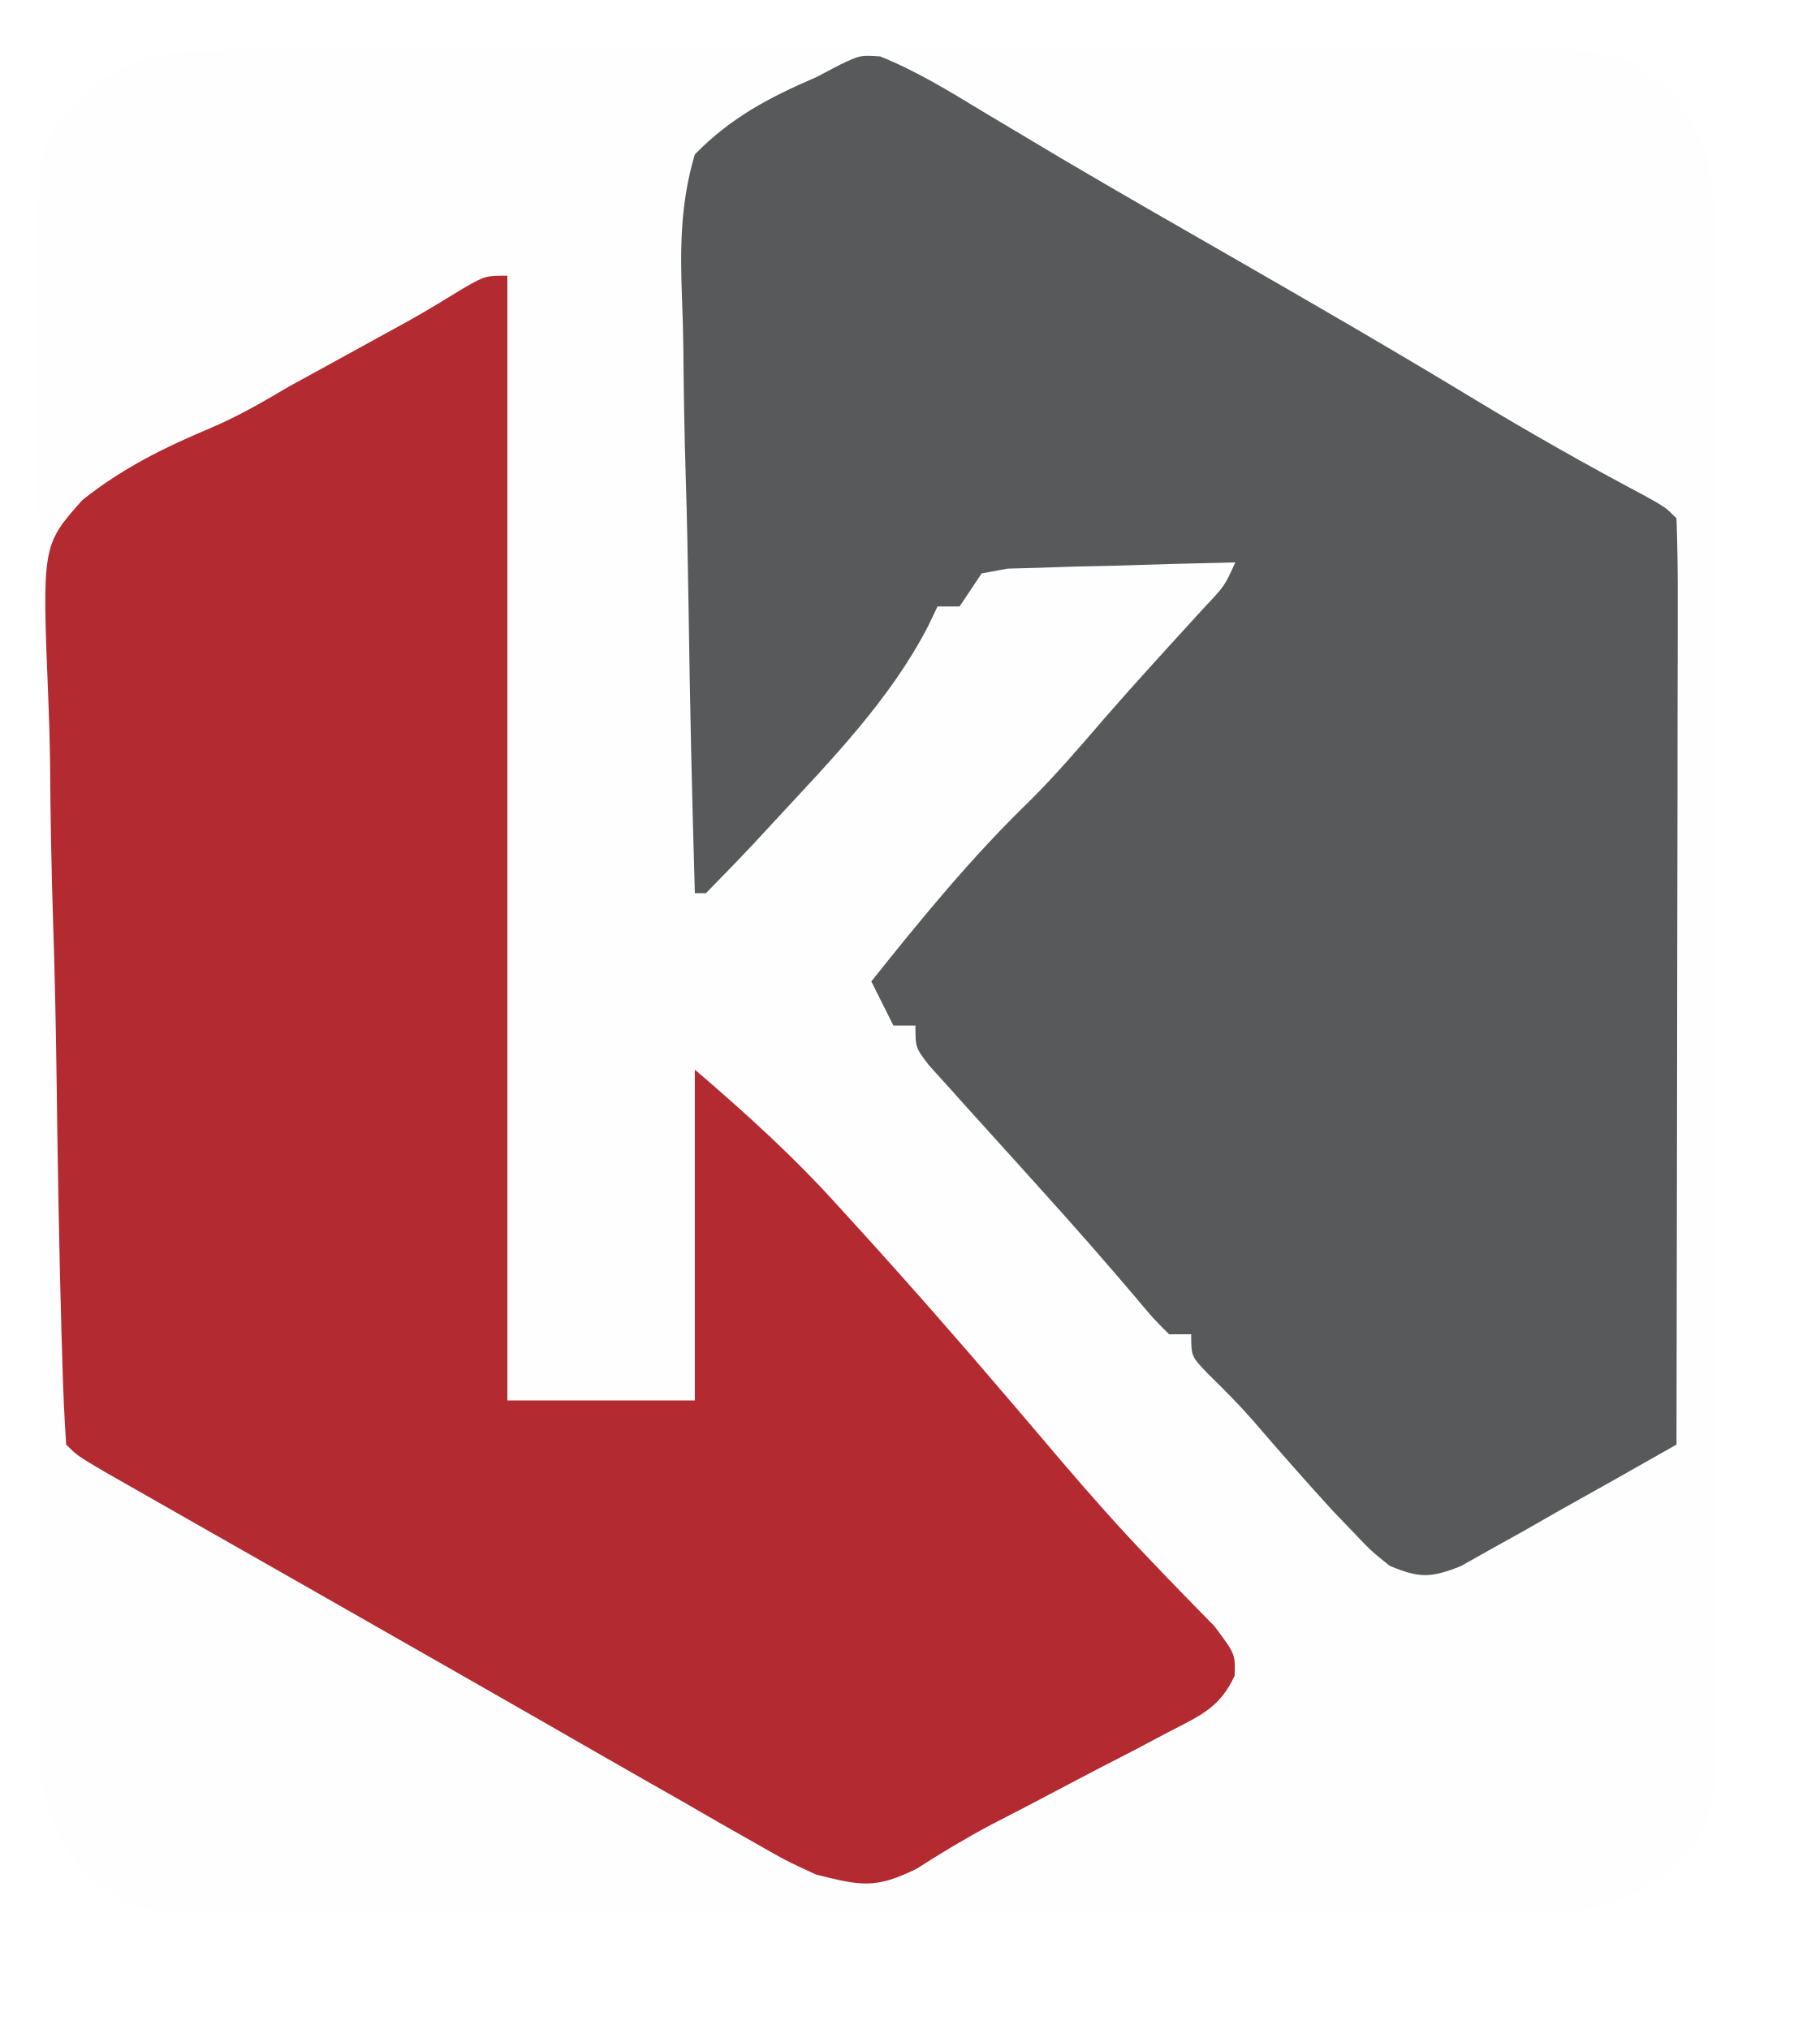
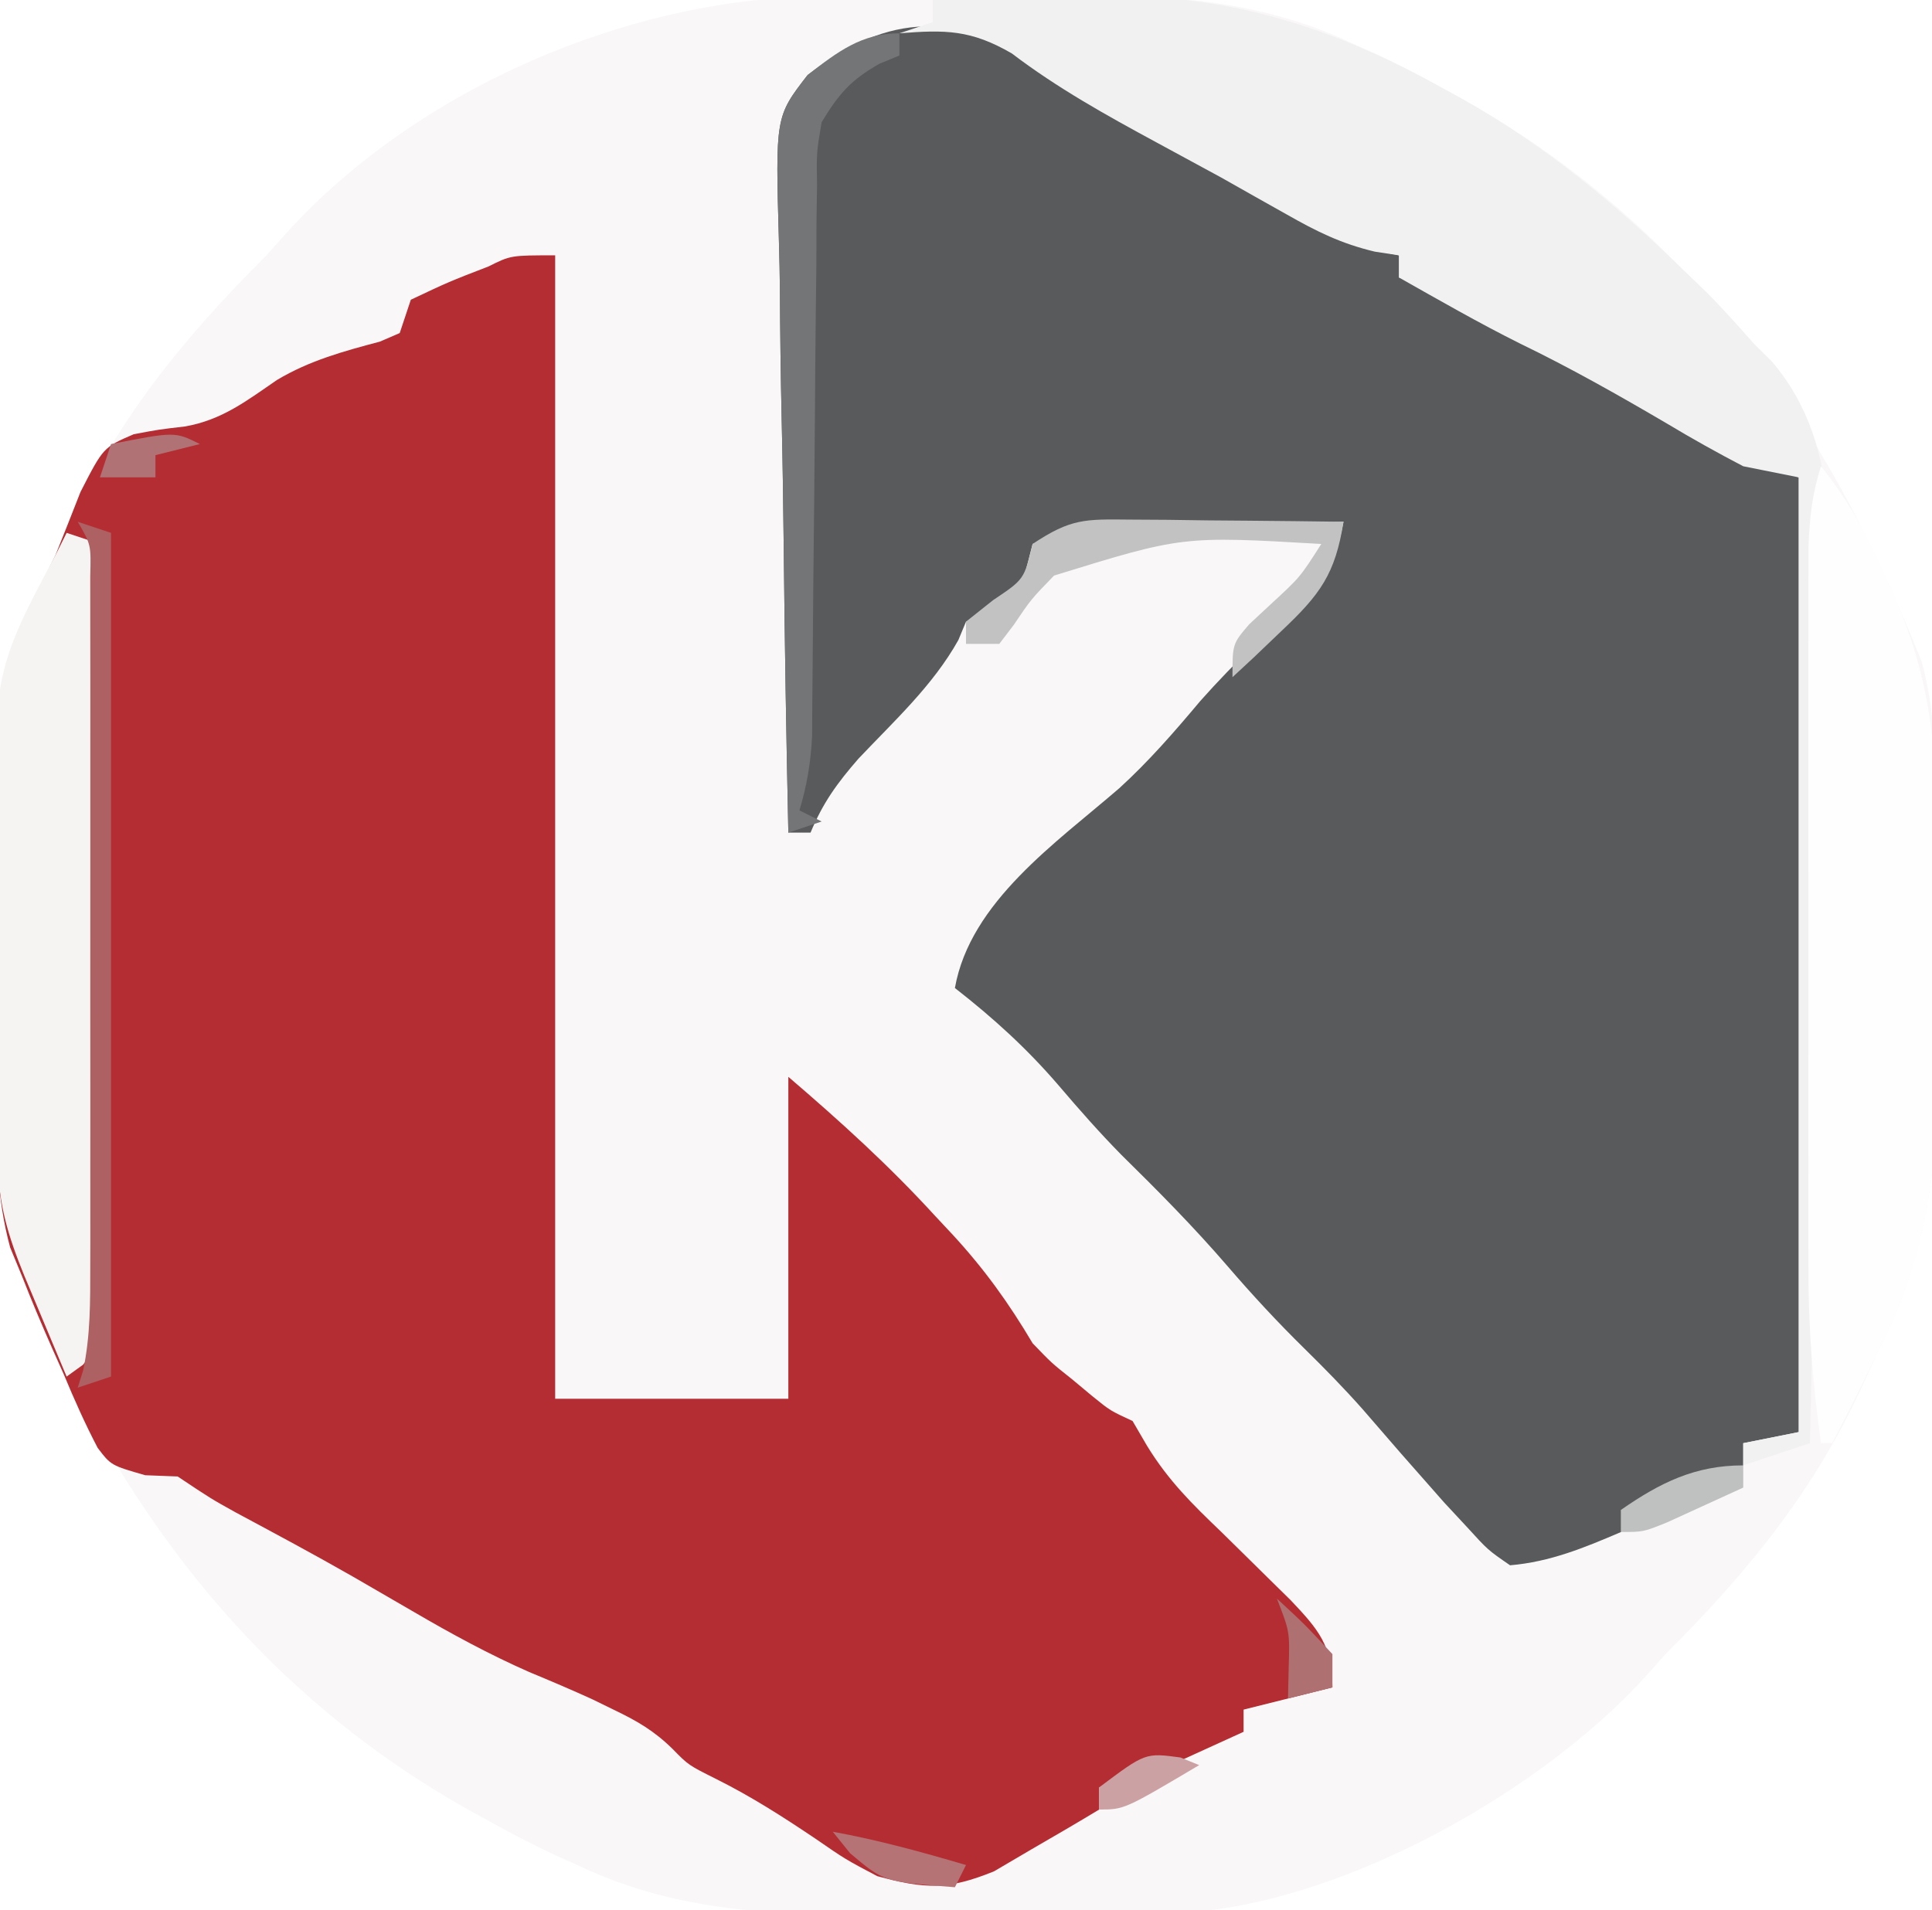
- <svg xmlns="http://www.w3.org/2000/svg" version="1.1" width="165" height="184">
-   <path d="M0 0 C1.676 -0.015 1.676 -0.015 3.386 -0.03 C4.602 -0.026 5.818 -0.021 7.071 -0.016 C8.36 -0.023 9.648 -0.03 10.975 -0.037 C14.502 -0.055 18.029 -0.054 21.556 -0.048 C24.503 -0.045 27.45 -0.051 30.398 -0.057 C37.352 -0.071 44.307 -0.07 51.261 -0.058 C58.429 -0.047 65.597 -0.061 72.765 -0.088 C78.926 -0.11 85.087 -0.117 91.247 -0.111 C94.924 -0.107 98.601 -0.11 102.277 -0.127 C106.378 -0.145 110.478 -0.131 114.579 -0.114 C115.793 -0.124 117.008 -0.133 118.259 -0.143 C128.745 -0.051 128.745 -0.051 133.39 4.388 C136.174 8.245 136.767 10.915 136.778 15.643 C136.787 16.903 136.797 18.164 136.808 19.462 C136.803 20.851 136.799 22.241 136.794 23.63 C136.8 25.098 136.807 26.567 136.815 28.036 C136.833 32.02 136.832 36.003 136.826 39.986 C136.823 43.314 136.829 46.641 136.835 49.969 C136.849 57.82 136.847 65.671 136.836 73.522 C136.824 81.617 136.839 89.712 136.865 97.807 C136.888 104.762 136.894 111.717 136.888 118.672 C136.885 122.823 136.887 126.975 136.905 131.127 C136.92 135.031 136.916 138.936 136.897 142.84 C136.894 144.271 136.897 145.702 136.907 147.133 C136.989 159.278 136.989 159.278 134.671 163.098 C130.667 167.117 127.468 168.761 121.78 168.775 C120.663 168.785 119.545 168.795 118.394 168.805 C117.178 168.801 115.962 168.796 114.709 168.792 C113.42 168.799 112.132 168.805 110.805 168.813 C107.278 168.83 103.751 168.829 100.224 168.824 C97.277 168.82 94.329 168.827 91.382 168.833 C84.428 168.847 77.473 168.845 70.519 168.834 C63.35 168.822 56.183 168.836 49.014 168.863 C42.854 168.885 36.693 168.892 30.532 168.886 C26.856 168.883 23.179 168.885 19.503 168.902 C15.402 168.921 11.302 168.907 7.201 168.889 C5.986 168.899 4.772 168.909 3.521 168.919 C-6.966 168.827 -6.966 168.827 -11.61 164.388 C-14.394 160.53 -14.987 157.86 -14.998 153.132 C-15.008 151.872 -15.018 150.612 -15.028 149.313 C-15.024 147.924 -15.019 146.535 -15.014 145.146 C-15.02 143.677 -15.027 142.208 -15.035 140.739 C-15.053 136.756 -15.052 132.772 -15.046 128.789 C-15.043 125.461 -15.049 122.134 -15.055 118.806 C-15.069 110.955 -15.068 103.104 -15.056 95.253 C-15.045 87.158 -15.059 79.063 -15.086 70.968 C-15.108 64.013 -15.114 57.059 -15.108 50.104 C-15.105 45.952 -15.108 41.8 -15.125 37.649 C-15.14 33.744 -15.136 29.84 -15.117 25.935 C-15.114 24.504 -15.117 23.073 -15.127 21.642 C-15.209 9.497 -15.209 9.497 -12.891 5.677 C-8.887 1.658 -5.689 0.014 0 0 Z " fill="#FEFEFE" transform="translate(18.61009,4.61232)" />
-   <path d="M0 0 C3.306 1.329 6.283 3.165 9.32 5.008 C10.84 5.917 12.361 6.824 13.883 7.73 C14.722 8.231 15.561 8.731 16.426 9.247 C21.696 12.36 27.012 15.396 32.32 18.445 C39.461 22.552 46.588 26.675 53.633 30.945 C58.752 34.047 63.932 36.982 69.219 39.789 C71.195 40.883 71.195 40.883 72.195 41.883 C72.29 44.5 72.321 47.09 72.309 49.707 C72.309 50.527 72.309 51.346 72.309 52.19 C72.309 54.912 72.301 57.634 72.293 60.355 C72.291 62.237 72.29 64.119 72.289 66.001 C72.285 70.964 72.275 75.927 72.264 80.891 C72.254 85.951 72.249 91.012 72.244 96.072 C72.233 106.009 72.216 115.946 72.195 125.883 C68.623 127.924 65.036 129.937 61.445 131.945 C60.43 132.526 59.414 133.107 58.367 133.705 C57.388 134.25 56.408 134.794 55.398 135.355 C54.047 136.117 54.047 136.117 52.669 136.895 C49.916 137.994 48.891 138.007 46.195 136.883 C44.52 135.535 44.52 135.535 42.883 133.82 C42.282 133.194 41.681 132.567 41.062 131.922 C38.584 129.215 36.165 126.46 33.773 123.676 C32.499 122.228 31.14 120.854 29.758 119.508 C28.195 117.883 28.195 117.883 28.195 115.883 C27.535 115.883 26.875 115.883 26.195 115.883 C24.785 114.484 24.785 114.484 23.133 112.508 C20.367 109.253 17.562 106.049 14.695 102.883 C13.944 102.047 13.192 101.212 12.418 100.352 C10.971 98.744 9.521 97.14 8.066 95.539 C7.428 94.828 6.79 94.116 6.133 93.383 C5.564 92.754 4.996 92.125 4.41 91.477 C3.195 89.883 3.195 89.883 3.195 87.883 C2.535 87.883 1.875 87.883 1.195 87.883 C0.535 86.563 -0.125 85.243 -0.805 83.883 C3.743 78.18 8.279 72.623 13.523 67.547 C15.912 65.169 18.091 62.627 20.289 60.074 C23.26 56.659 26.322 53.327 29.375 49.984 C31.232 48.016 31.232 48.016 32.195 45.883 C28.403 45.963 24.612 46.076 20.82 46.195 C19.74 46.218 18.66 46.24 17.547 46.264 C16.516 46.299 15.484 46.335 14.422 46.371 C12.992 46.41 12.992 46.41 11.534 46.45 C10.376 46.664 10.376 46.664 9.195 46.883 C8.535 47.873 7.875 48.863 7.195 49.883 C6.535 49.883 5.875 49.883 5.195 49.883 C4.913 50.473 4.631 51.064 4.34 51.672 C0.857 58.401 -4.511 63.864 -9.617 69.383 C-10.205 70.019 -10.792 70.655 -11.398 71.31 C-12.844 72.856 -14.322 74.372 -15.805 75.883 C-16.135 75.883 -16.465 75.883 -16.805 75.883 C-17.06 67.268 -17.255 58.656 -17.375 50.038 C-17.432 46.036 -17.51 42.037 -17.635 38.036 C-17.754 34.172 -17.82 30.31 -17.848 26.443 C-17.869 24.972 -17.908 23.501 -17.968 22.031 C-18.145 17.48 -18.13 13.292 -16.805 8.883 C-13.54 5.545 -10.062 3.715 -5.805 1.883 C-4.695 1.302 -4.695 1.302 -3.562 0.709 C-1.805 -0.117 -1.805 -0.117 0 0 Z " fill="#58595B" transform="translate(79.80469,5.117188)" />
-   <path d="M0 0 C0 33.66 0 67.32 0 102 C5.61 102 11.22 102 17 102 C17 92.1 17 82.2 17 72 C21.68 76.012 25.91 79.846 30 84.375 C30.523 84.948 31.045 85.521 31.584 86.112 C36.384 91.388 41.081 96.744 45.703 102.176 C46.198 102.756 46.693 103.336 47.202 103.934 C48.232 105.143 49.261 106.353 50.288 107.564 C52.872 110.593 55.496 113.556 58.254 116.43 C58.768 116.969 59.282 117.508 59.812 118.063 C61.235 119.544 62.674 121.011 64.113 122.477 C66 125 66 125 65.937 126.964 C64.579 129.916 62.755 130.604 59.898 132.094 C58.85 132.649 57.802 133.205 56.723 133.777 C55.618 134.346 54.513 134.914 53.375 135.5 C51.216 136.635 49.057 137.77 46.898 138.906 C45.872 139.436 44.846 139.966 43.788 140.512 C41.479 141.744 39.303 143.059 37.102 144.469 C33.33 146.331 32.02 145.989 28 145 C25.246 143.728 25.246 143.728 22.438 142.121 C21.392 141.529 20.347 140.936 19.27 140.326 C18.191 139.703 17.112 139.08 16 138.438 C14.952 137.841 13.904 137.245 12.824 136.631 C9.544 134.763 6.272 132.882 3 131 C0.705 129.687 -1.591 128.374 -3.887 127.062 C-4.465 126.732 -5.044 126.401 -5.64 126.061 C-9.287 123.977 -12.937 121.896 -16.587 119.818 C-19.047 118.418 -21.505 117.017 -23.964 115.615 C-25.219 114.9 -26.475 114.186 -27.731 113.472 C-29.578 112.422 -31.424 111.369 -33.27 110.316 C-34.348 109.702 -35.427 109.088 -36.538 108.455 C-39 107 -39 107 -40 106 C-40.175 103.432 -40.285 100.89 -40.352 98.318 C-40.376 97.513 -40.4 96.708 -40.425 95.879 C-40.637 88.43 -40.761 80.979 -40.859 73.527 C-40.926 68.52 -41.022 63.518 -41.187 58.513 C-41.345 53.674 -41.429 48.839 -41.462 43.998 C-41.487 42.157 -41.538 40.317 -41.617 38.477 C-42.185 24.458 -42.185 24.458 -38.539 20.356 C-34.956 17.481 -31.026 15.538 -26.805 13.774 C-24.346 12.72 -22.074 11.397 -19.773 10.039 C-18.309 9.232 -16.843 8.427 -15.375 7.625 C-13.882 6.805 -12.39 5.985 -10.898 5.164 C-10.223 4.793 -9.547 4.422 -8.851 4.04 C-7.244 3.137 -5.67 2.179 -4.102 1.211 C-2 0 -2 0 0 0 Z " fill="#B32A30" transform="translate(46,25)" />
+ <svg xmlns="http://www.w3.org/2000/svg" version="1.1" width="174" height="172">
+   <path d="M0 0 C1.474 -0.01 1.474 -0.01 2.978 -0.02 C5.051 -0.03 7.125 -0.035 9.198 -0.035 C12.336 -0.039 15.473 -0.075 18.611 -0.113 C28.9 -0.172 38.198 -0.188 47.676 4.336 C48.389 4.655 49.102 4.973 49.836 5.302 C51.722 6.188 53.541 7.139 55.363 8.148 C55.999 8.497 56.635 8.845 57.29 9.204 C76.866 20.165 89.209 36.817 97.676 57.336 C98.023 58.177 98.371 59.018 98.729 59.885 C99.988 64.473 100.02 68.789 100.047 73.527 C100.056 74.509 100.065 75.491 100.074 76.502 C100.089 78.577 100.098 80.653 100.101 82.728 C100.113 85.864 100.162 88.999 100.213 92.135 C100.304 103.313 99.913 112.254 94.676 122.336 C94.351 123.06 94.027 123.784 93.692 124.53 C89.267 134.394 83.257 141.767 75.676 149.336 C75.082 150.001 74.487 150.666 73.875 151.352 C64.582 161.591 47.318 171.324 33.359 172.537 C30.688 172.632 28.024 172.665 25.352 172.672 C23.878 172.682 23.878 172.682 22.374 172.692 C20.3 172.702 18.227 172.707 16.154 172.707 C13.015 172.711 9.878 172.747 6.74 172.785 C-3.548 172.844 -12.846 172.86 -22.324 168.336 C-23.037 168.017 -23.75 167.698 -24.485 167.37 C-26.37 166.484 -28.19 165.533 -30.012 164.523 C-30.648 164.175 -31.284 163.827 -31.939 163.468 C-51.515 152.507 -63.858 135.855 -72.324 115.336 C-72.846 114.074 -72.846 114.074 -73.378 112.787 C-74.636 108.198 -74.668 103.883 -74.695 99.145 C-74.704 98.163 -74.713 97.181 -74.723 96.17 C-74.737 94.095 -74.746 92.019 -74.75 89.944 C-74.762 86.808 -74.811 83.673 -74.861 80.537 C-74.952 69.359 -74.562 60.417 -69.324 50.336 C-69 49.612 -68.675 48.888 -68.341 48.142 C-63.916 38.278 -57.905 30.905 -50.324 23.336 C-49.73 22.671 -49.136 22.006 -48.523 21.32 C-36.657 8.246 -17.461 0.042 0 0 Z " fill="#F9F7F7" transform="translate(74.32422,-0.3359375)" />
+   <path d="M0 0 C3.306 2.017 6.651 3.918 10.062 5.75 C15.252 8.555 20.32 11.535 25.371 14.582 C27.65 15.811 29.473 16.54 32 17 C32 17.66 32 18.32 32 19 C32.581 19.116 33.163 19.232 33.762 19.352 C36.15 20.043 37.755 20.992 39.812 22.375 C42.382 24.037 44.66 25.283 47.5 26.5 C50.246 27.677 52.402 28.83 54.875 30.438 C59.655 33.537 59.655 33.537 68 37 C68 65.38 68 93.76 68 123 C66.35 123.33 64.7 123.66 63 124 C63 124.66 63 125.32 63 126 C61.544 126.671 60.085 127.337 58.625 128 C57.407 128.557 57.407 128.557 56.164 129.125 C54 130 54 130 52 130 C52 130.66 52 131.32 52 132 C48.684 133.421 45.609 134.692 42 135 C40.008 133.629 40.008 133.629 38.125 131.562 C37.094 130.453 37.094 130.453 36.043 129.32 C35.369 128.555 34.695 127.789 34 127 C33.097 125.975 33.097 125.975 32.176 124.93 C31.017 123.602 29.864 122.27 28.715 120.934 C27.04 119.045 25.301 117.268 23.5 115.5 C21.066 113.109 18.786 110.65 16.562 108.062 C13.525 104.536 10.295 101.273 6.977 98.012 C5.014 96.014 3.191 93.944 1.375 91.812 C-1.502 88.459 -4.52 85.716 -8 83 C-6.624 75.226 1.162 69.893 6.816 64.992 C9.487 62.556 11.776 59.913 14.098 57.148 C17.184 53.663 20.585 50.499 23.961 47.297 C26.016 44.982 26.413 43.924 27 41 C22.896 41.139 18.792 41.287 14.688 41.438 C13.52 41.477 12.353 41.516 11.15 41.557 C10.032 41.599 8.914 41.64 7.762 41.684 C6.214 41.739 6.214 41.739 4.635 41.795 C1.893 41.902 1.893 41.902 -1 43 C-1.354 44.328 -1.685 45.662 -2 47 C-3.438 48.75 -3.438 48.75 -5 50 C-5.66 50 -6.32 50 -7 50 C-7.227 50.547 -7.454 51.093 -7.688 51.656 C-9.991 55.77 -13.465 58.934 -16.688 62.344 C-18.617 64.56 -19.886 66.315 -21 69 C-21.66 69 -22.32 69 -23 69 C-23.186 60.499 -23.328 51.998 -23.414 43.495 C-23.456 39.546 -23.513 35.599 -23.604 31.651 C-23.691 27.838 -23.738 24.027 -23.759 20.213 C-23.774 18.761 -23.803 17.309 -23.846 15.857 C-24.17 4.517 -24.17 4.517 -21.28 0.771 C-13.835 -5.013 -7.717 -4.894 0 0 Z " fill="#595A5C" transform="translate(94,6)" />
+   <path d="M0 0 C0 33.99 0 67.98 0 103 C6.93 103 13.86 103 21 103 C21 93.43 21 83.86 21 74 C25.741 78.064 30.072 81.991 34.25 86.562 C35.023 87.389 35.023 87.389 35.812 88.232 C38.661 91.327 40.849 94.371 43 98 C44.708 99.779 44.708 99.779 46.562 101.25 C47.462 102 47.462 102 48.379 102.766 C49.993 104.074 49.993 104.074 52 105 C52.433 105.743 52.866 106.485 53.312 107.25 C55.225 110.367 57.353 112.471 60 115 C61.4 116.371 62.796 117.746 64.188 119.125 C64.862 119.788 65.536 120.45 66.23 121.133 C68.761 123.803 70 125.247 70 129 C66.04 129.99 66.04 129.99 62 131 C62 131.66 62 132.32 62 133 C60.585 133.65 59.168 134.295 57.75 134.938 C56.961 135.297 56.172 135.657 55.359 136.027 C53.242 136.9 51.233 137.513 49 138 C49 138.66 49 139.32 49 140 C46.993 141.21 44.968 142.392 42.938 143.562 C41.812 144.224 40.687 144.885 39.527 145.566 C35.345 147.266 33.325 147.173 29 146 C26.121 144.477 26.121 144.477 23.438 142.625 C20.476 140.634 17.698 138.849 14.5 137.25 C12 136 12 136 10.578 134.547 C8.887 132.889 7.378 132.021 5.25 131 C4.616 130.691 3.982 130.381 3.328 130.062 C1.455 129.207 -0.441 128.402 -2.344 127.613 C-5.977 126.01 -9.323 124.189 -12.75 122.188 C-13.97 121.48 -15.19 120.773 -16.41 120.066 C-17.011 119.719 -17.612 119.371 -18.231 119.012 C-21.716 117.018 -25.256 115.125 -28.793 113.227 C-31 112 -31 112 -34 110 C-34.964 109.963 -35.928 109.925 -36.922 109.887 C-40 109 -40 109 -41.201 107.428 C-42.336 105.26 -43.311 103.072 -44.25 100.812 C-44.588 100.056 -44.925 99.3 -45.273 98.521 C-46.226 96.36 -47.143 94.201 -48 92 C-48.537 90.698 -48.537 90.698 -49.085 89.37 C-50.321 84.818 -50.344 80.507 -50.371 75.809 C-50.38 74.827 -50.389 73.845 -50.398 72.834 C-50.413 70.759 -50.422 68.683 -50.426 66.608 C-50.437 63.472 -50.487 60.337 -50.537 57.201 C-50.627 45.965 -50.127 37.172 -45 27 C-44.243 25.107 -43.492 23.211 -42.75 21.312 C-40.692 17.3 -40.692 17.3 -37.965 16.117 C-35.688 15.688 -35.688 15.688 -33.324 15.414 C-29.993 14.821 -27.809 13.118 -25.059 11.23 C-22.13 9.48 -19.068 8.641 -15.785 7.773 C-15.196 7.518 -14.607 7.263 -14 7 C-13.67 6.01 -13.34 5.02 -13 4 C-9.562 2.375 -9.562 2.375 -6 1 C-4 0 -4 0 0 0 Z " fill="#B42D33" transform="translate(50,23)" />
+   <path d="M0 0 C4.083 -0.118 8.166 -0.188 12.25 -0.25 C13.39 -0.284 14.529 -0.317 15.703 -0.352 C26.775 -0.477 36.061 2.478 45.688 7.812 C46.323 8.161 46.959 8.509 47.615 8.868 C55.414 13.235 61.809 18.66 68.188 24.875 C68.675 25.345 69.163 25.814 69.665 26.298 C71.177 27.814 72.579 29.398 74 31 C74.522 31.516 75.044 32.032 75.582 32.564 C82.339 40.515 80.639 50.783 80.367 60.566 C80.334 62.571 80.303 64.576 80.274 66.581 C80.193 71.834 80.074 77.086 79.948 82.339 C79.826 87.708 79.739 93.077 79.648 98.447 C79.466 108.966 79.245 119.483 79 130 C77.02 130.66 75.04 131.32 73 132 C73 131.34 73 130.68 73 130 C74.65 129.67 76.3 129.34 78 129 C78 100.62 78 72.24 78 43 C76.35 42.67 74.7 42.34 73 42 C70.669 40.783 68.436 39.539 66.188 38.188 C61.818 35.622 57.449 33.148 52.887 30.941 C49.186 29.095 45.6 27.033 42 25 C42 24.34 42 23.68 42 23 C41.281 22.89 40.561 22.781 39.82 22.668 C36.782 21.948 34.584 20.853 31.875 19.312 C30.921 18.776 29.967 18.24 28.984 17.688 C28 17.131 27.015 16.574 26 16 C24.043 14.935 22.085 13.872 20.125 12.812 C15.609 10.366 11.218 7.927 7.125 4.812 C3.456 2.685 1.172 2.666 -3 3 C-2.01 2.67 -1.02 2.34 0 2 C0 1.34 0 0.68 0 0 Z " fill="#F1F1F1" transform="translate(84,0)" />
+   <path d="M0 0 C2.385 2.963 4.013 5.906 5.562 9.375 C6.183 10.748 6.183 10.748 6.816 12.148 C9.552 18.74 10.33 24.108 10.371 31.191 C10.38 32.173 10.389 33.155 10.398 34.166 C10.413 36.241 10.422 38.317 10.426 40.392 C10.437 43.528 10.487 46.663 10.537 49.799 C10.627 60.942 10.262 69.954 5 80 C4.599 80.838 4.199 81.677 3.786 82.541 C2.897 84.38 1.956 86.194 1 88 C0.67 88 0.34 88 0 88 C-0.743 82.698 -1.145 77.537 -1.129 72.179 C-1.131 71.443 -1.133 70.707 -1.135 69.948 C-1.139 67.544 -1.136 65.139 -1.133 62.734 C-1.133 61.051 -1.134 59.369 -1.136 57.686 C-1.137 54.172 -1.135 50.659 -1.13 47.146 C-1.125 42.644 -1.128 38.143 -1.134 33.642 C-1.138 30.172 -1.136 26.703 -1.134 23.234 C-1.133 21.574 -1.134 19.913 -1.136 18.253 C-1.139 15.937 -1.135 13.62 -1.129 11.304 C-1.129 9.987 -1.128 8.669 -1.127 7.312 C-1.025 4.653 -0.802 2.516 0 0 Z " fill="#FEFEFE" transform="translate(164,42)" />
+   <path d="M0 0 C0.99 0.33 1.98 0.66 3 1 C3.069 10.336 3.123 19.671 3.155 29.007 C3.171 33.342 3.192 37.677 3.226 42.012 C3.259 46.194 3.277 50.376 3.285 54.558 C3.29 56.155 3.301 57.752 3.317 59.349 C3.339 61.583 3.342 63.816 3.341 66.05 C3.347 67.322 3.354 68.595 3.361 69.906 C3 73 3 73 1.479 74.934 C0.747 75.462 0.747 75.462 0 76 C-0.814 74.063 -1.626 72.125 -2.438 70.188 C-2.89 69.109 -3.342 68.03 -3.809 66.918 C-5.278 63.319 -6.128 60.505 -6.193 56.643 C-6.209 55.764 -6.225 54.886 -6.242 53.98 C-6.286 49.932 -6.327 45.883 -6.35 41.834 C-6.367 39.713 -6.394 37.591 -6.432 35.469 C-6.837 12.942 -6.837 12.942 -1 2 C-0.67 1.34 -0.34 0.68 0 0 Z " fill="#F6F3F3" transform="translate(6,48)" />
+   <path d="M0 0 C0 0.66 0 1.32 0 2 C-0.598 2.248 -1.196 2.495 -1.812 2.75 C-4.406 4.232 -5.446 5.451 -7 8 C-7.463 10.713 -7.463 10.713 -7.417 13.715 C-7.433 14.863 -7.45 16.011 -7.467 17.194 C-7.47 18.429 -7.473 19.665 -7.477 20.938 C-7.492 22.21 -7.508 23.482 -7.524 24.793 C-7.563 28.171 -7.591 31.549 -7.611 34.928 C-7.643 39.688 -7.694 44.448 -7.748 49.207 C-7.775 51.74 -7.796 54.273 -7.811 56.806 C-7.821 57.954 -7.832 59.102 -7.842 60.285 C-7.849 61.295 -7.855 62.304 -7.862 63.344 C-7.985 65.718 -8.323 67.73 -9 70 C-8.34 70.33 -7.68 70.66 -7 71 C-8.485 71.495 -8.485 71.495 -10 72 C-10.186 63.499 -10.328 54.998 -10.414 46.495 C-10.456 42.546 -10.513 38.599 -10.604 34.651 C-10.691 30.838 -10.738 27.027 -10.759 23.213 C-10.774 21.761 -10.803 20.309 -10.846 18.857 C-11.171 7.501 -11.171 7.501 -8.236 3.738 C-5.594 1.687 -3.417 0 0 0 Z " fill="#747577" transform="translate(81,3)" />
+   <path d="M0 0 C1.677 0.01 1.677 0.01 3.389 0.02 C5.14 0.045 5.14 0.045 6.926 0.07 C8.694 0.084 8.694 0.084 10.498 0.098 C13.412 0.121 16.325 0.154 19.238 0.195 C18.497 4.886 17.154 6.725 13.676 10.008 C12.849 10.798 12.023 11.588 11.172 12.402 C10.534 12.994 9.896 13.586 9.238 14.195 C9.238 11.195 9.238 11.195 10.734 9.441 C11.695 8.546 11.695 8.546 12.676 7.633 C15.328 5.192 15.328 5.192 17.238 2.195 C4.73 1.47 4.73 1.47 -6.832 5.043 C-8.905 7.179 -8.905 7.179 -10.457 9.48 C-10.888 10.046 -11.318 10.612 -11.762 11.195 C-12.752 11.195 -13.742 11.195 -14.762 11.195 C-14.762 10.535 -14.762 9.875 -14.762 9.195 C-13.957 8.556 -13.153 7.917 -12.324 7.258 C-9.525 5.385 -9.525 5.385 -8.762 2.195 C-5.315 -0.102 -4.051 -0.041 0 0 Z " fill="#C2C2C2" transform="translate(101.7617,46.80469)" />
+   <path d="M0 0 C0.99 0.33 1.98 0.66 3 1 C3 26.08 3 51.16 3 77 C1.515 77.495 1.515 77.495 0 78 C0.162 77.485 0.325 76.97 0.492 76.439 C1.157 73.246 1.127 70.232 1.129 66.968 C1.131 66.269 1.133 65.569 1.135 64.848 C1.139 62.542 1.136 60.236 1.133 57.93 C1.133 56.326 1.134 54.722 1.136 53.118 C1.137 49.761 1.135 46.404 1.13 43.046 C1.125 38.738 1.128 34.429 1.134 30.12 C1.138 26.81 1.136 23.501 1.134 20.191 C1.133 18.602 1.134 17.013 1.136 15.423 C1.139 13.206 1.135 10.99 1.129 8.773 C1.129 7.51 1.128 6.248 1.127 4.947 C1.204 2.067 1.204 2.067 0 0 Z " fill="#AD6163" transform="translate(7,47)" />
+   <path d="M0 0 C4.084 0.743 8.019 1.829 12 3 C11.67 3.66 11.34 4.32 11 5 C4.6 4.508 4.6 4.508 1.562 1.938 C1.047 1.298 0.531 0.659 0 0 Z " fill="#B57375" transform="translate(75,165)" />
+   <path d="M0 0 C0 0.66 0 1.32 0 2 C-1.456 2.671 -2.915 3.337 -4.375 4 C-5.593 4.557 -5.593 4.557 -6.836 5.125 C-9 6 -9 6 -11 6 C-11 5.34 -11 4.68 -11 4 C-7.464 1.544 -4.331 0 0 0 Z " fill="#BFC0C0" transform="translate(157,132)" />
+   <path d="M0 0 C2.5 2.312 2.5 2.312 5 5 C5 5.99 5 6.98 5 8 C3.68 8.33 2.36 8.66 1 9 C1.021 8.072 1.041 7.144 1.062 6.188 C1.158 2.977 1.158 2.977 0 0 Z " fill="#AF7072" transform="translate(115,144)" />
+   <path d="M0 0 C0.557 0.227 1.114 0.454 1.688 0.688 C-5.062 4.688 -5.062 4.688 -7.312 4.688 C-7.312 4.027 -7.312 3.368 -7.312 2.688 C-3.16 -0.427 -3.16 -0.427 0 0 Z " fill="#CCA1A3" transform="translate(106.3125,158.3125)" />
+   <path d="M0 0 C-1.32 0.33 -2.64 0.66 -4 1 C-4 1.66 -4 2.32 -4 3 C-5.65 3 -7.3 3 -9 3 C-8.67 2.01 -8.34 1.02 -8 0 C-2.25 -1.125 -2.25 -1.125 0 0 Z " fill="#B07274" transform="translate(18,40)" />
</svg>
